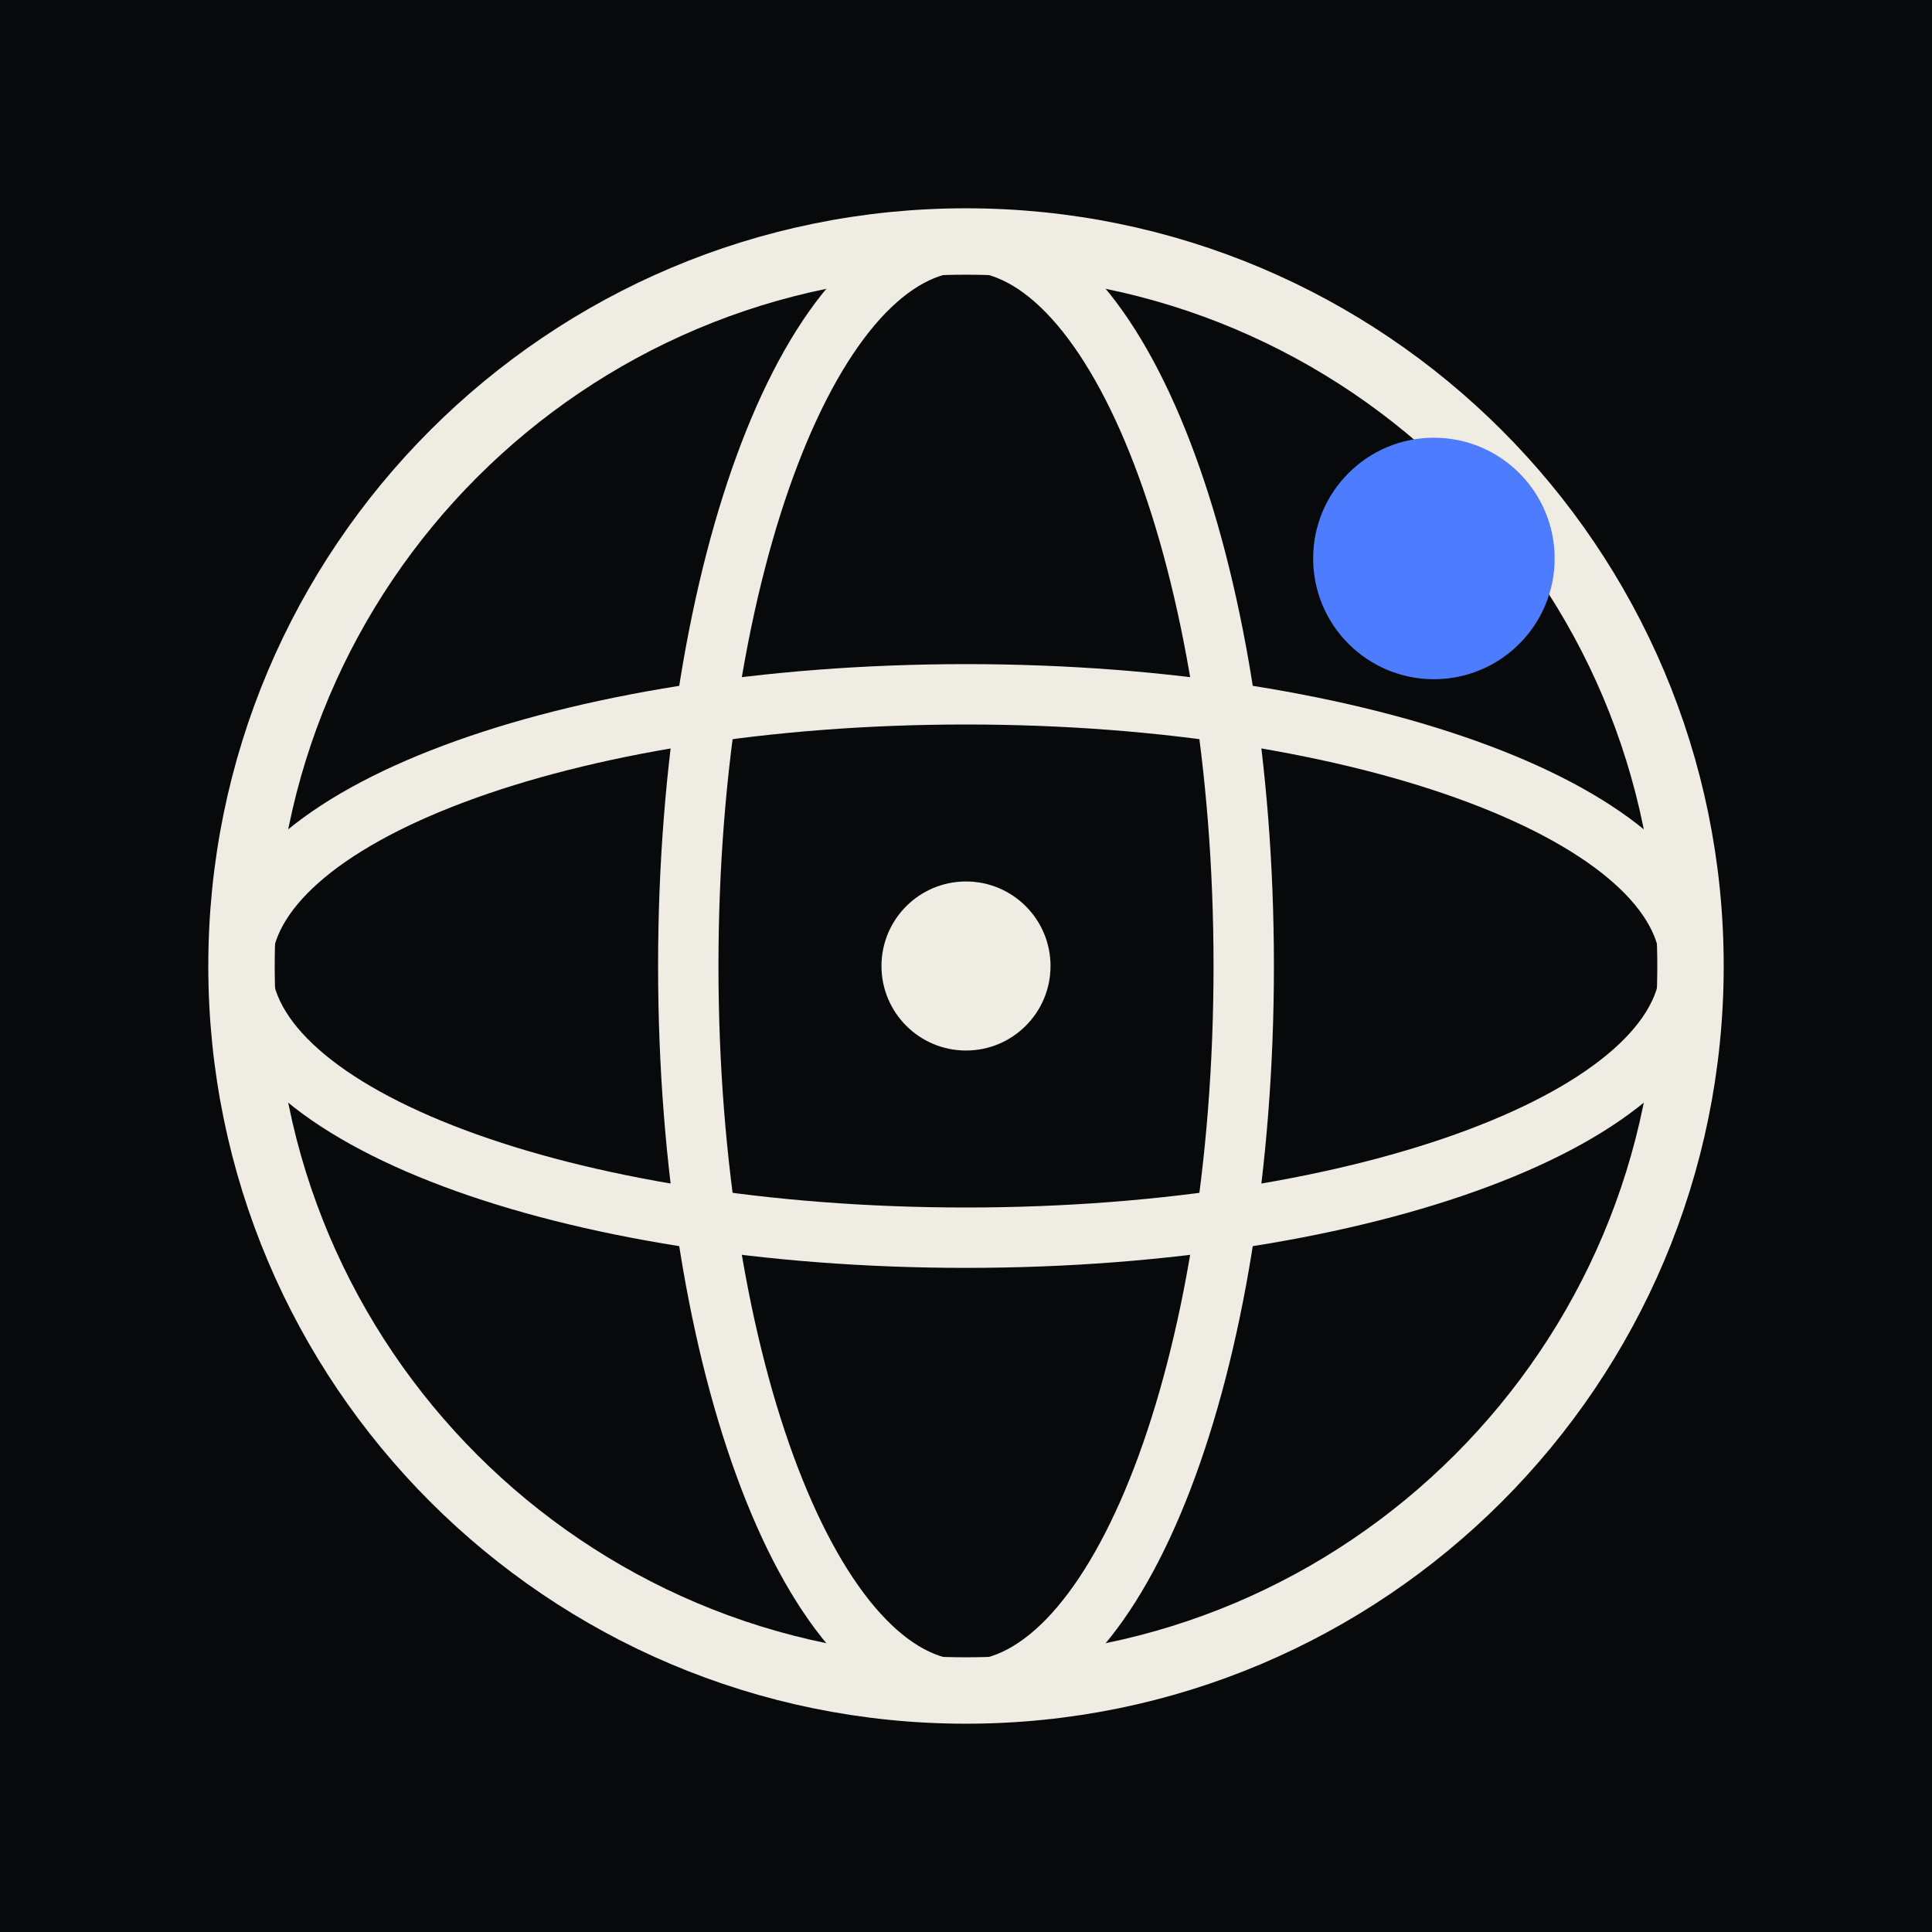
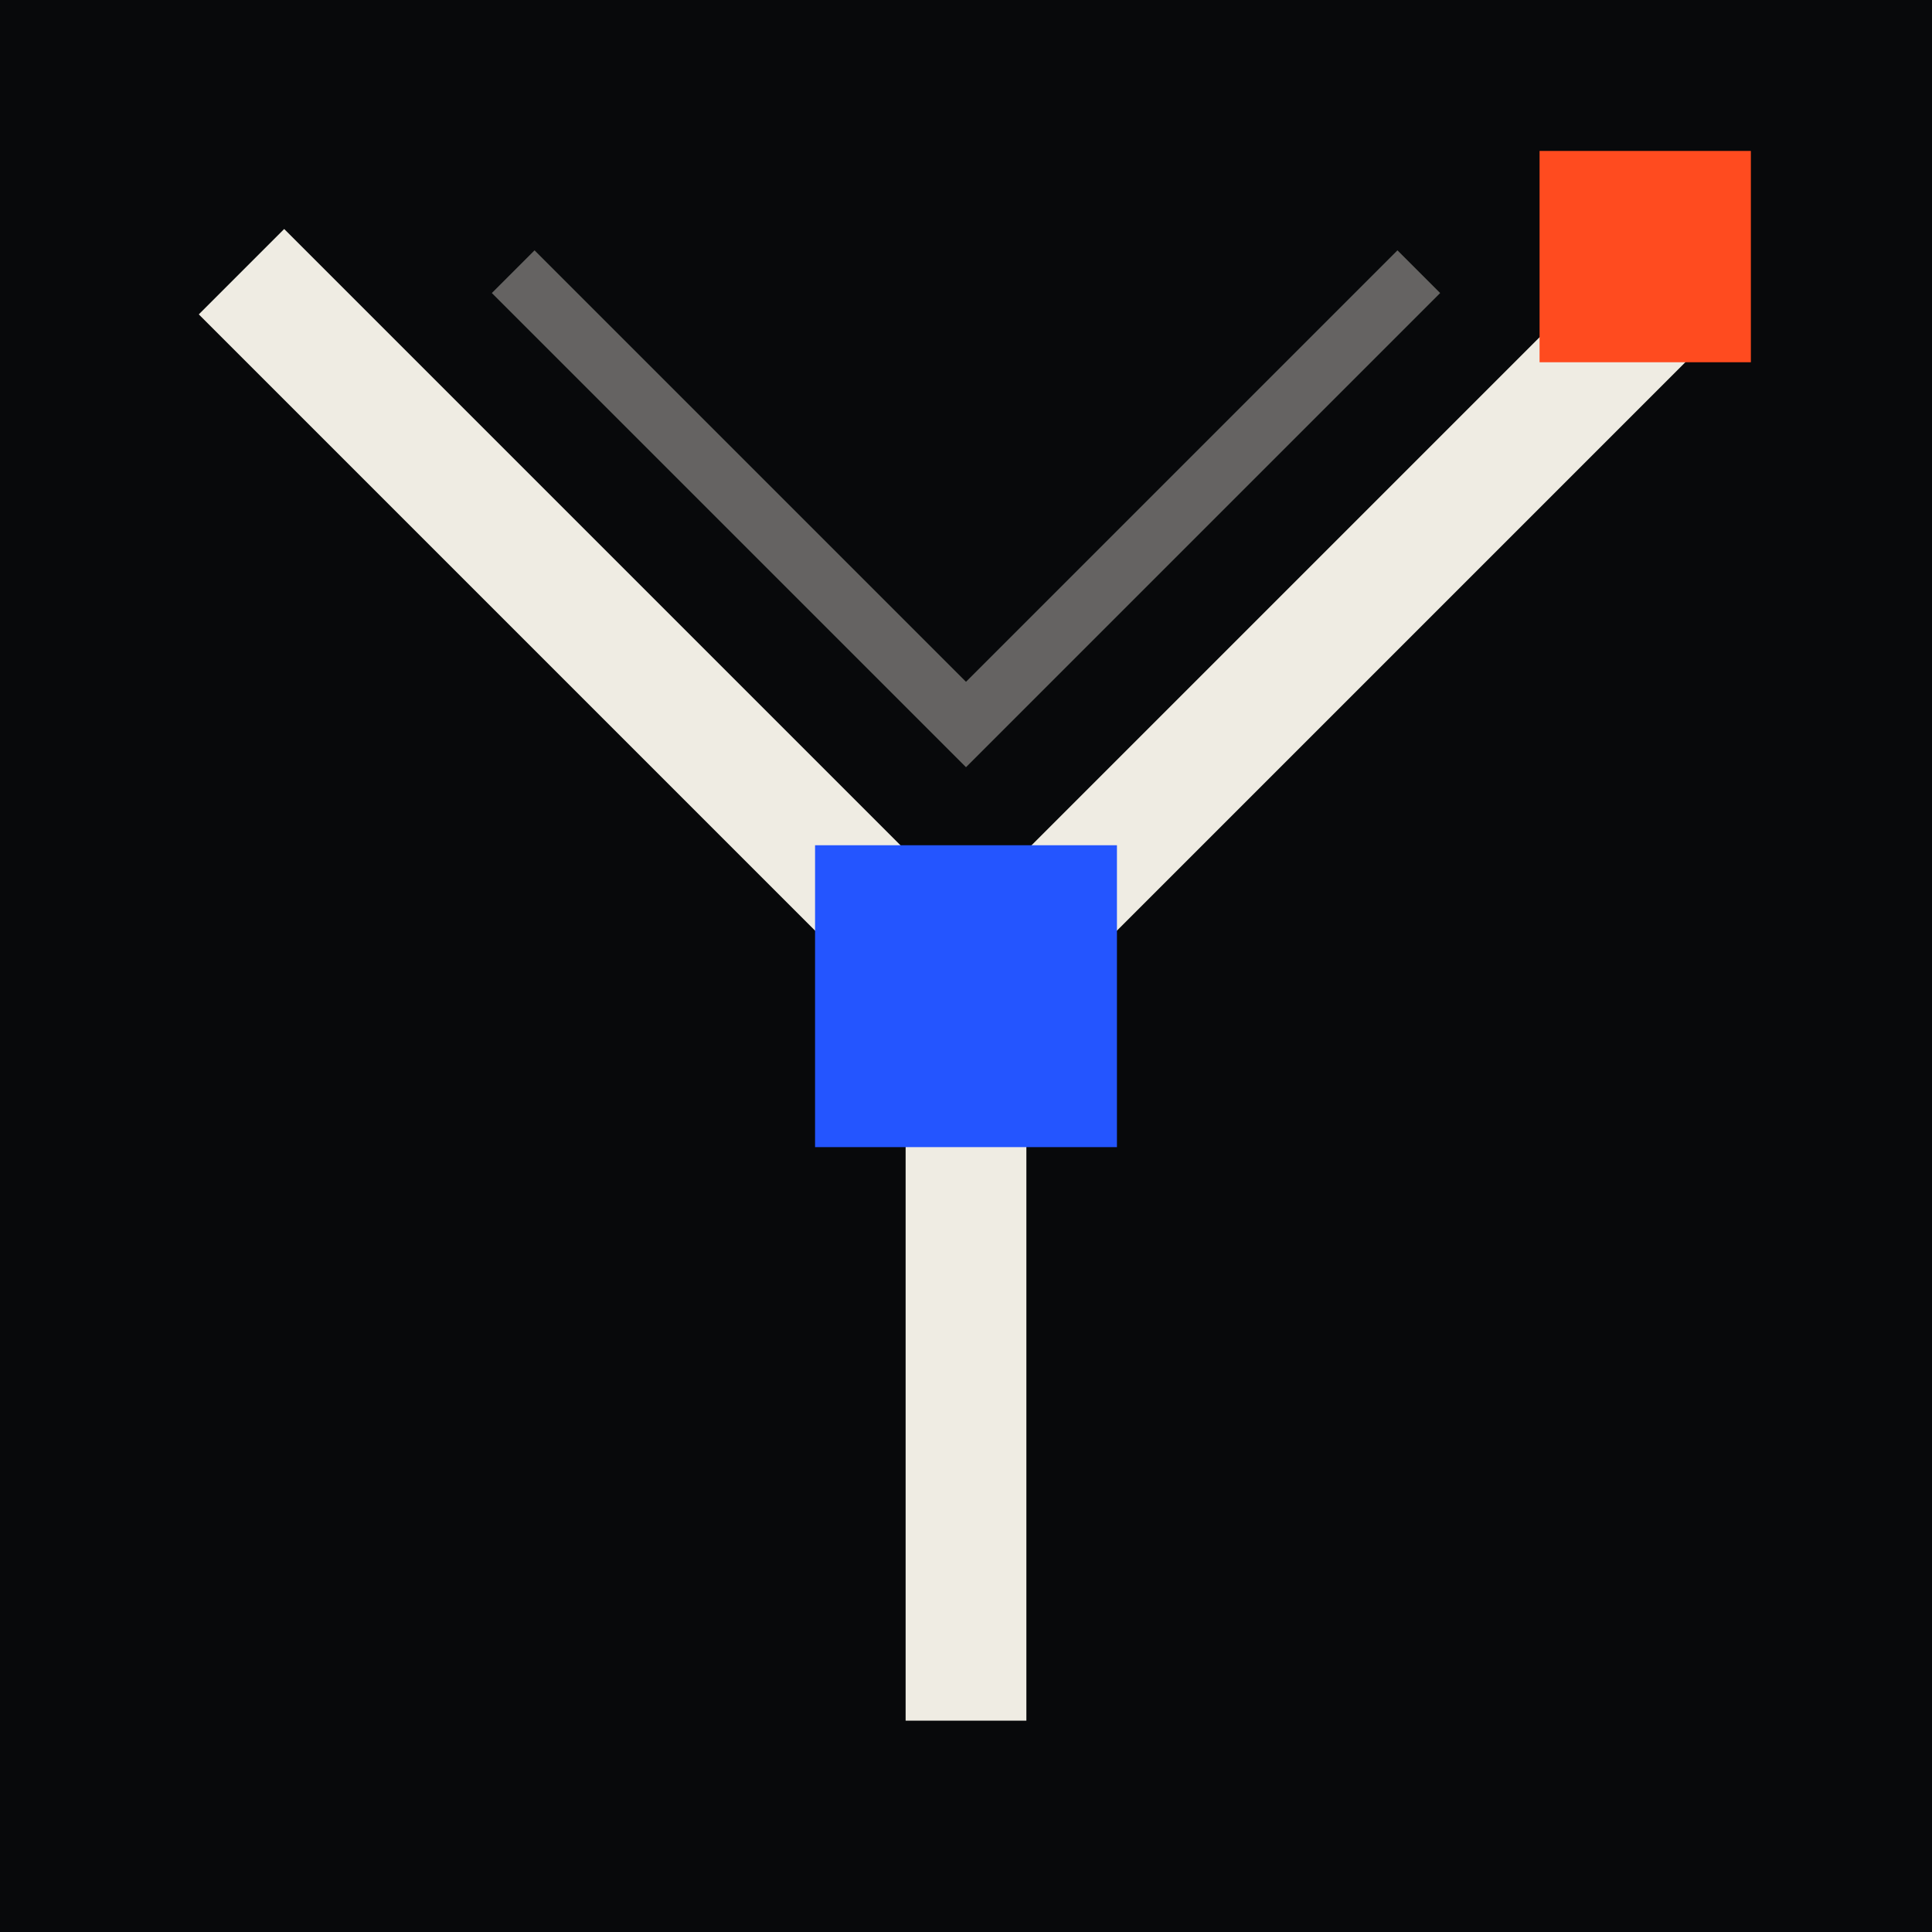
<svg xmlns="http://www.w3.org/2000/svg" viewBox="0 0 64 64">
  <rect width="64" height="64" fill="#08090B" />
-   <circle cx="32" cy="32" r="24" fill="none" stroke="#EFECE3" stroke-width="2.2" />
-   <ellipse cx="32" cy="32" rx="9.2" ry="24" fill="none" stroke="#EFECE3" stroke-width="2" />
-   <ellipse cx="32" cy="32" rx="24" ry="9" fill="none" stroke="#EFECE3" stroke-width="2" />
-   <circle cx="32" cy="32" r="2.8" fill="#EFECE3" />
-   <circle cx="47.5" cy="18.5" r="4" fill="#4D7CFF" />
+   <path d="M8 9L32 33L56 9M32 33V57" fill="none" stroke="#EFECE3" stroke-width="4" />
+   <path d="M17 9L32 24L47 9" fill="none" stroke="#EFECE3" stroke-width="2" opacity=".4" />
+   <rect x="27" y="28" width="10" height="10" fill="#2455FF" />
+   <rect x="51" y="5" width="7" height="7" fill="#FF4B1F" />
</svg>
